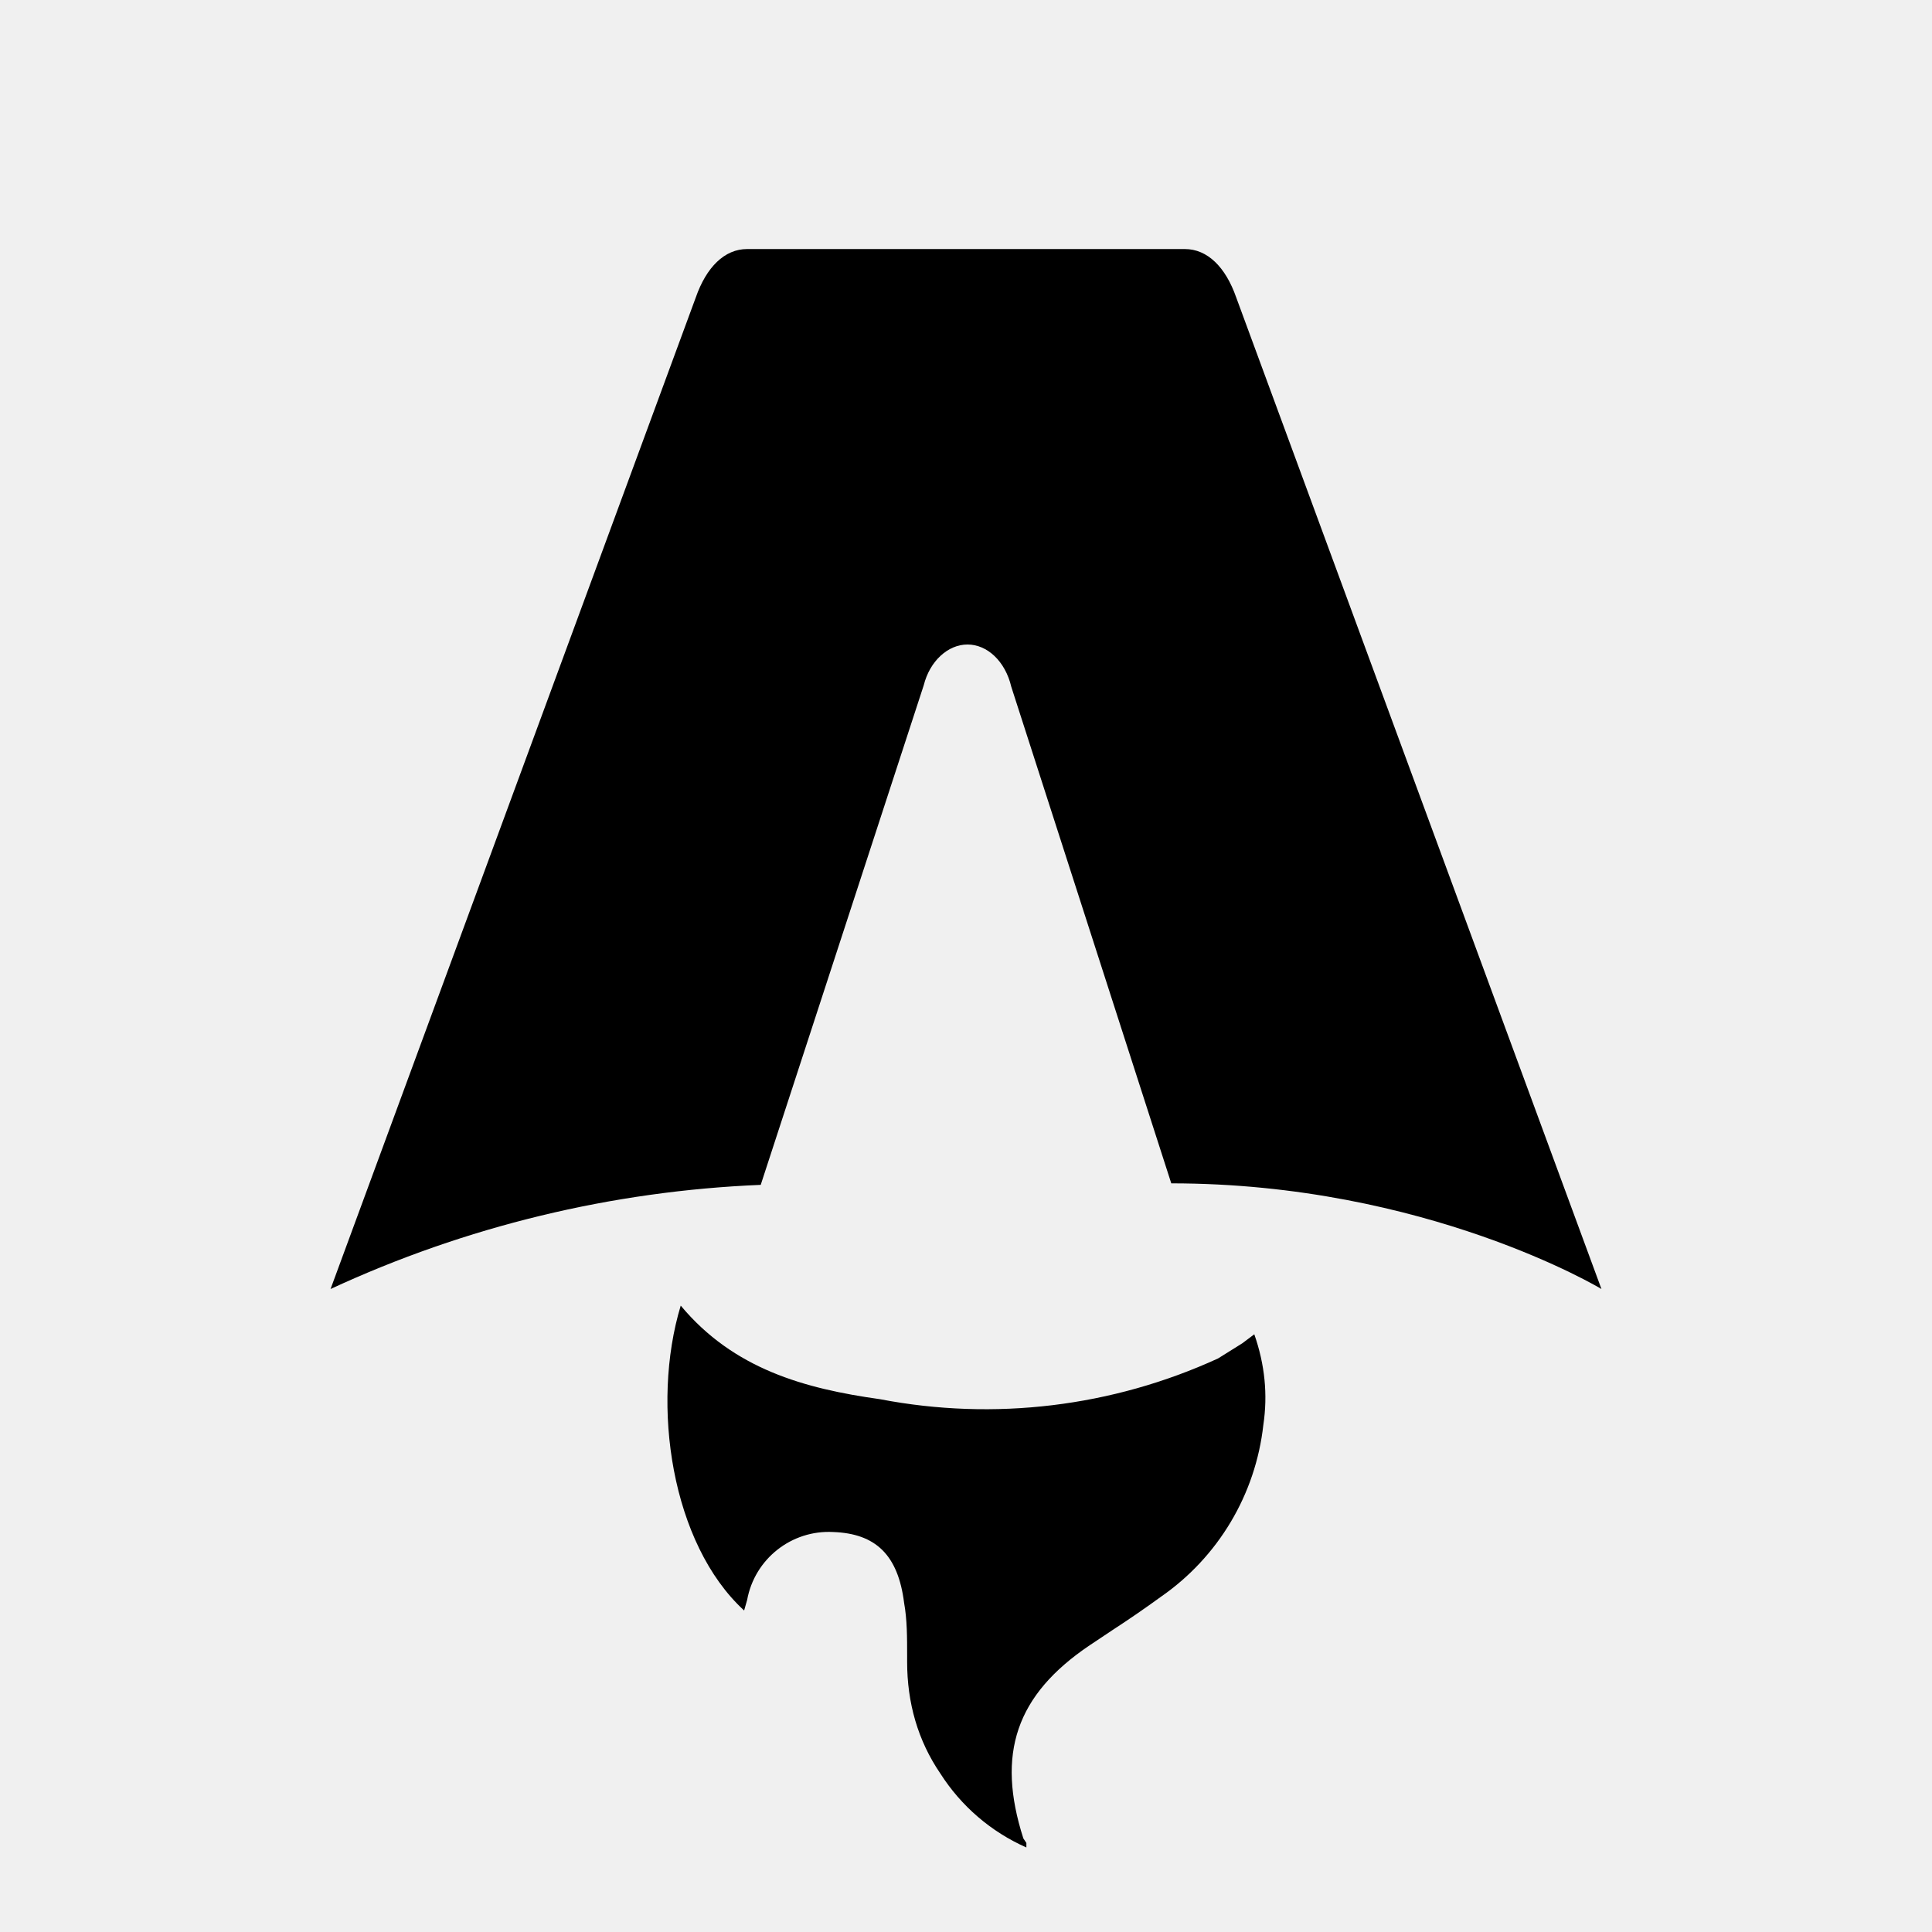
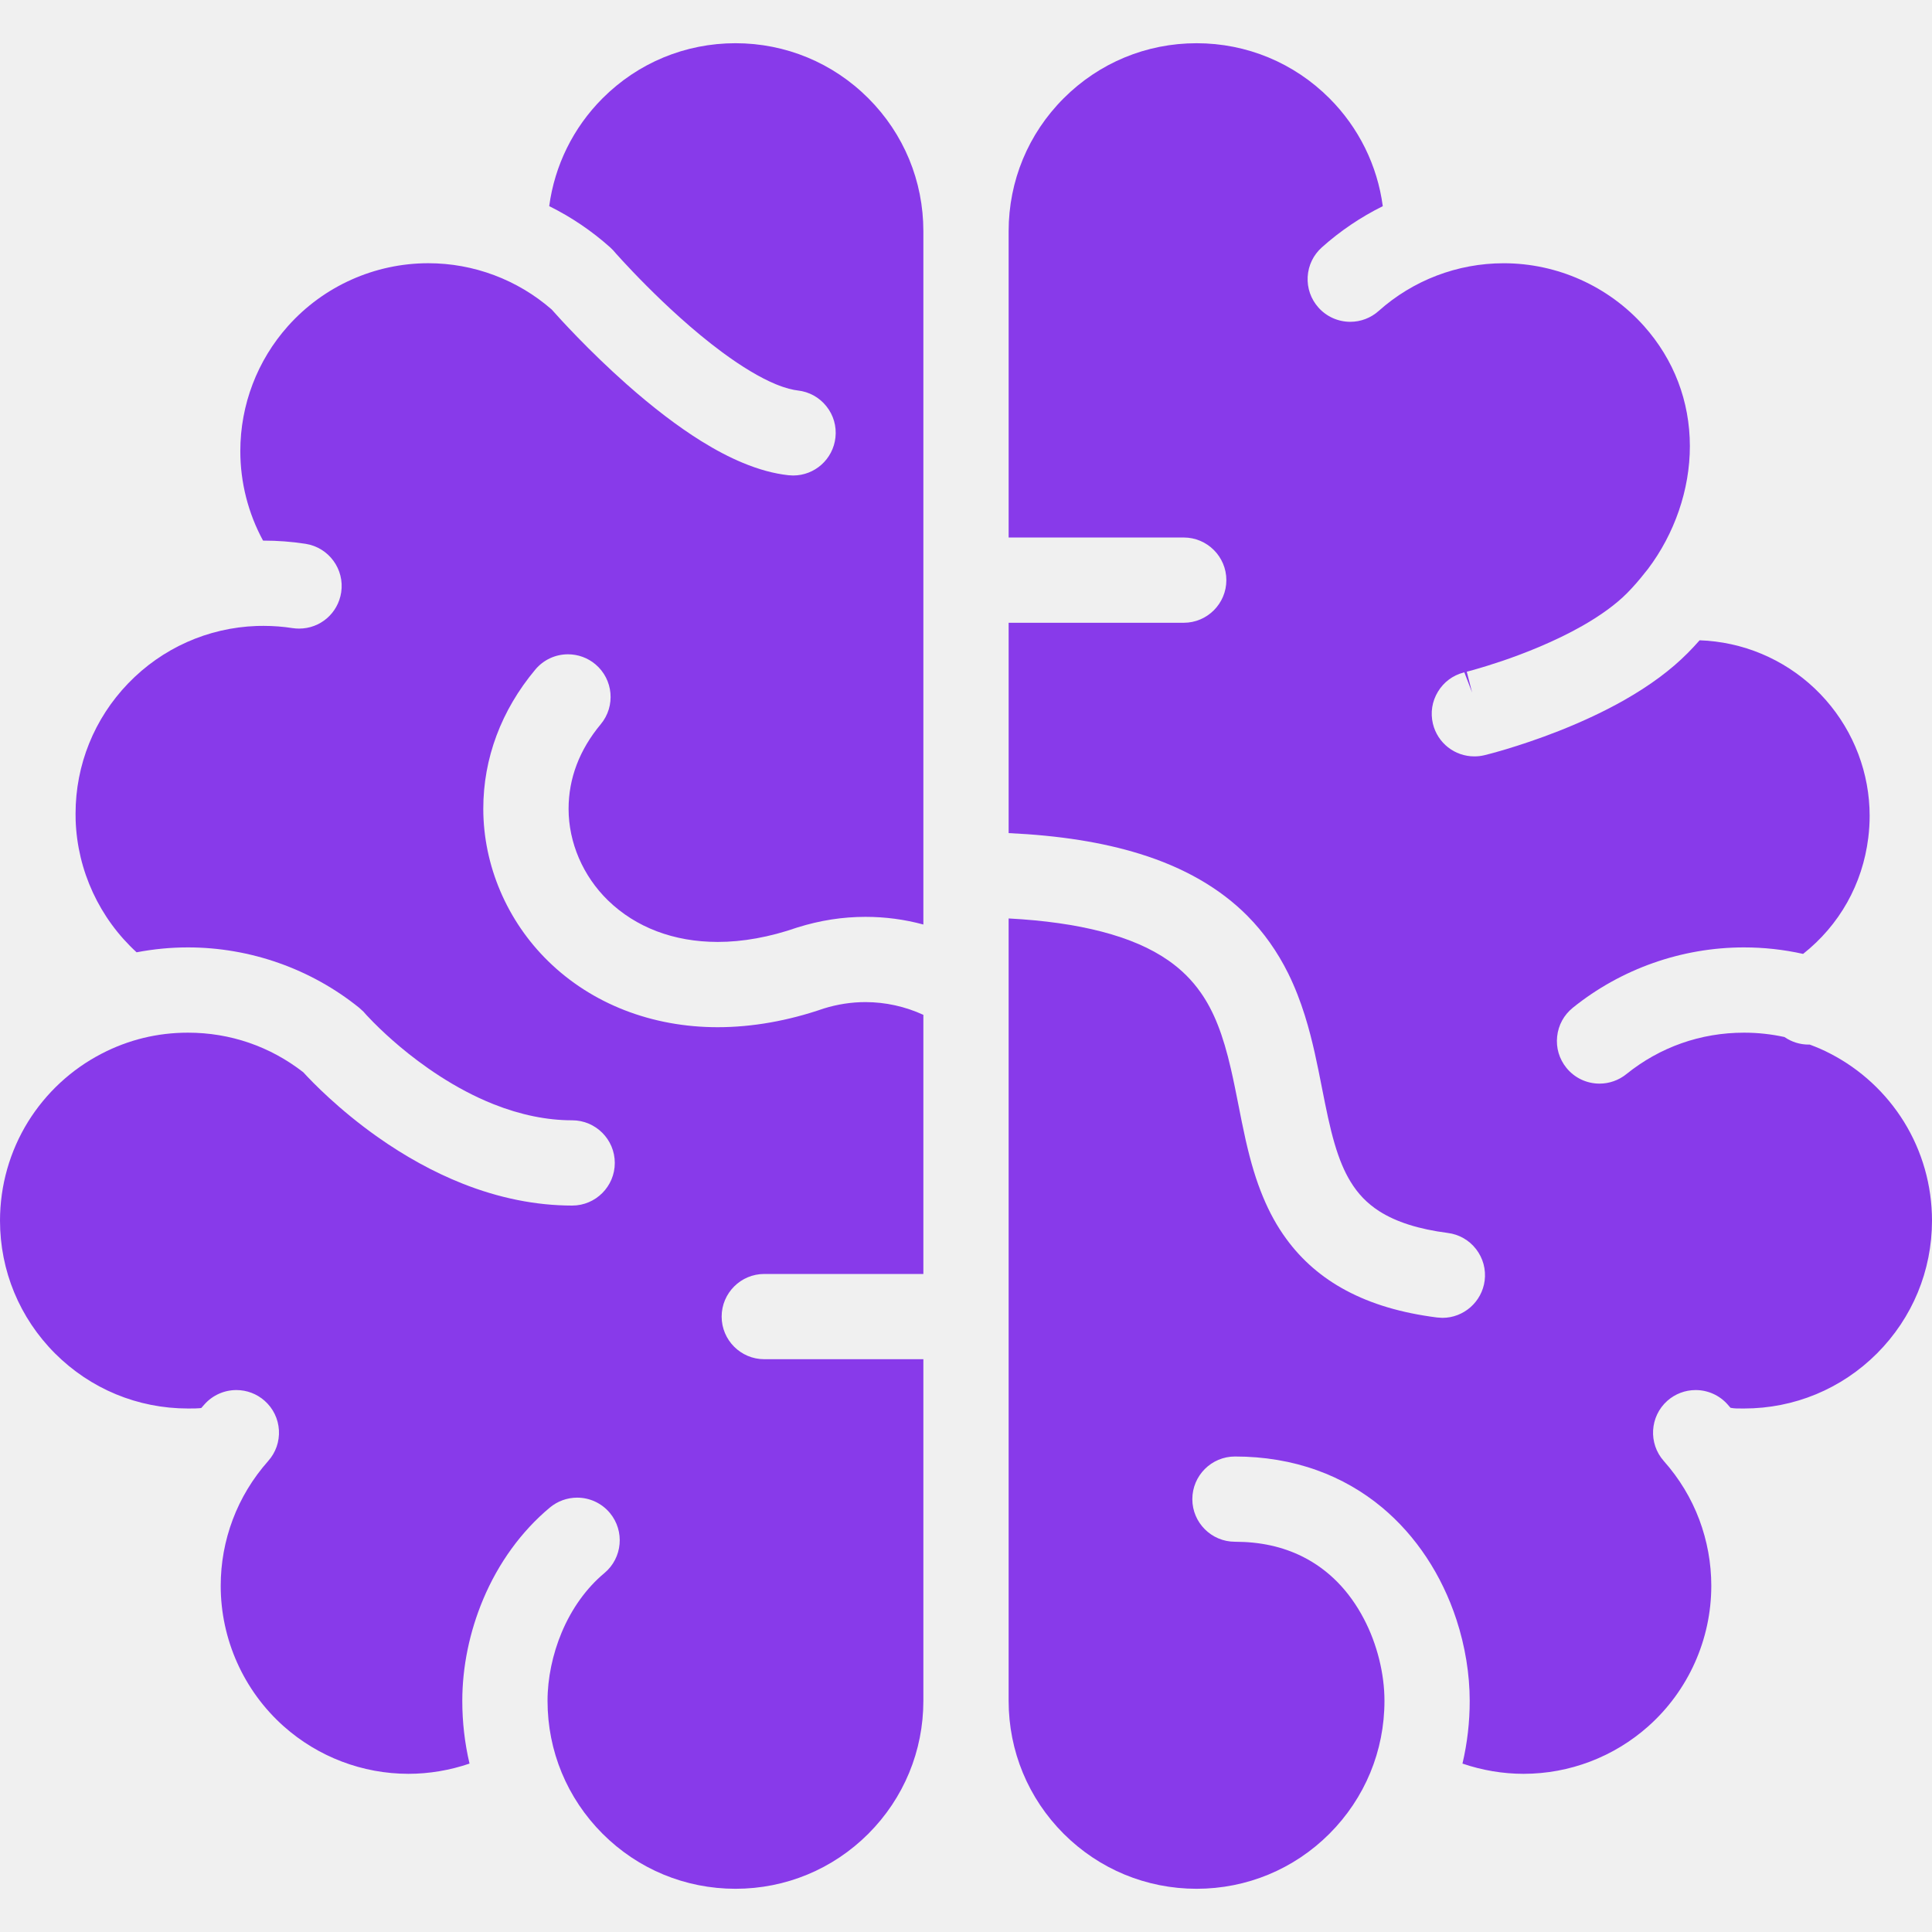
- <svg xmlns="http://www.w3.org/2000/svg" fill="none" viewBox="0 0 128 128">
-   <path d="M50.4 78.5a75.1 75.1 0 0 0-28.5 6.9l24.2-65.7c.7-2 1.9-3.2 3.4-3.2h29c1.5 0 2.7 1.2 3.4 3.2l24.2 65.7s-11.6-7-28.5-7L67 45.5c-.4-1.7-1.6-2.8-2.9-2.8-1.3 0-2.5 1.1-2.9 2.7L50.4 78.5Zm-1.1 28.2Zm-4.2-20.2c-2 6.6-.6 15.8 4.2 20.2a17.5 17.5 0 0 1 .2-.7 5.5 5.5 0 0 1 5.7-4.5c2.8.1 4.3 1.5 4.7 4.7.2 1.1.2 2.3.2 3.5v.4c0 2.7.7 5.2 2.2 7.4a13 13 0 0 0 5.7 4.9v-.3l-.2-.3c-1.8-5.6-.5-9.5 4.4-12.8l1.5-1a73 73 0 0 0 3.2-2.2 16 16 0 0 0 6.8-11.4c.3-2 .1-4-.6-6l-.8.6-1.6 1a37 37 0 0 1-22.4 2.7c-5-.7-9.7-2-13.2-6.2Z" />
-   <style>
-         path { fill: #000; }
-         @media (prefers-color-scheme: dark) {
-             path { fill: #FFF; }
-         }
-     </style>
+ <svg xmlns="http://www.w3.org/2000/svg" height="200px" width="200px" version="1.1" id="_x32_" viewBox="0 0 512 512" xml:space="preserve" fill="#883aea">
+   <g id="SVGRepo_bgCarrier" stroke-width="0" />
+   <g id="SVGRepo_tracerCarrier" stroke-linecap="round" stroke-linejoin="round" />
+   <g id="SVGRepo_iconCarrier">
+     <style type="text/css"> .st0{fill:#883aea;} </style>
+     <g>
+       <path class="st0" d="M504.556,297.257c-4.745-7.638-11.463-13.868-19.446-18.003c-1.687-0.89-3.531-1.694-5.498-2.426h-0.28 c-2.326,0-4.551-0.703-6.424-2.003c-3.504-0.768-7.1-1.156-10.711-1.156c-11.499,0-22.288,3.804-31.211,10.997 c-2.002,1.615-4.515,2.505-7.084,2.505c-3.439,0-6.647-1.529-8.801-4.2c-1.895-2.347-2.764-5.29-2.44-8.291 c0.315-3.008,1.787-5.7,4.134-7.602c12.792-10.322,28.907-16.007,45.381-16.007c5.255,0,10.509,0.574,15.663,1.723 c9.648-7.638,15.749-18.47,17.271-30.759c0.244-1.938,0.366-3.891,0.366-5.822c0-11.255-4.121-22.166-11.607-30.694 c-7.545-8.585-17.946-14.098-29.295-15.506c-1.378-0.172-2.77-0.286-4.156-0.33c-1.02,1.156-2.082,2.297-3.18,3.403 c-4.451,4.479-9.935,8.542-16.775,12.44c-5.154,2.922-10.998,5.678-17.365,8.191c-11.032,4.343-19.675,6.417-19.761,6.432 c-0.833,0.201-1.723,0.302-2.613,0.302c-5.233,0-9.741-3.546-10.982-8.629c-0.711-2.942-0.23-5.972,1.342-8.542 c1.529-2.519,3.919-4.299,6.762-5.046l0.222-0.05l2.053,5.334l-1.414-5.506l2.032-0.553c1.823-0.517,4.407-1.299,7.465-2.332 c5.527-1.888,13.674-5.025,21.097-9.246c4.896-2.778,9.009-5.786,11.88-8.685c1.644-1.666,3.252-3.503,4.788-5.477l0.732-0.905 c7.056-9.324,11.14-21.046,11.133-32.582c-0.014-11.916-4.221-22.92-12.167-31.836c-9.44-10.566-22.985-16.632-37.17-16.632 c-12.239,0-24.012,4.493-33.142,12.648c-2.074,1.852-4.745,2.871-7.523,2.871c-3.223,0-6.296-1.378-8.435-3.782 c-2.002-2.247-3.014-5.147-2.85-8.155c0.173-3.015,1.508-5.779,3.755-7.789c4.895-4.371,10.315-8.033,16.15-10.918 c-1.436-10.789-6.374-20.824-14.141-28.591c-9.411-9.411-21.915-14.587-35.21-14.593c-13.302,0.006-25.806,5.182-35.216,14.593 c-9.404,9.404-14.579,21.916-14.586,35.209v81.187h46.4c6.23,0,11.298,5.075,11.298,11.298c0,6.23-5.068,11.299-11.298,11.299 h-46.4v55.74c13.459,0.631,24.844,2.434,34.685,5.477c11.736,3.61,21.377,9.167,28.634,16.496c4.286,4.328,7.903,9.439,10.76,15.19 c3.712,7.515,5.7,15.167,7.021,20.996c0.725,3.231,1.357,6.424,1.967,9.54c1.048,5.276,2.031,10.258,3.338,14.672 c1.199,4.063,2.562,7.321,4.185,9.97c2.003,3.302,4.422,5.786,7.594,7.839c4.516,2.886,10.473,4.781,18.205,5.786 c2.972,0.373,5.635,1.895,7.486,4.278c1.852,2.398,2.656,5.37,2.276,8.356c-0.732,5.628-5.549,9.863-11.198,9.863l-1.465-0.101 c-9.454-1.214-17.314-3.553-24.04-7.142c-6.403-3.403-11.751-8.026-15.885-13.718c-2.412-3.288-4.422-6.927-6.152-11.098 c-1.788-4.307-3.202-8.951-4.594-15.06c-0.711-3.158-1.328-6.317-1.946-9.447c-0.632-3.187-1.256-6.352-1.974-9.439 c-2.068-9.03-4.516-15.24-7.947-20.135c-2.326-3.338-5.132-6.138-8.592-8.557c-4.695-3.273-10.488-5.778-17.709-7.659 c-6.97-1.816-15.239-2.994-24.65-3.489v207.346c0.007,13.294,5.183,25.806,14.579,35.217c9.418,9.404,21.922,14.579,35.224,14.586 c13.294-0.006,25.798-5.182,35.21-14.586c9.404-9.418,14.586-21.923,14.586-35.217c0.007-7.2-1.967-15.103-5.427-21.686 c-3.934-7.531-9.411-13.086-16.266-16.532c-5.298-2.641-11.162-3.933-17.931-3.948c-6.224,0-11.292-5.061-11.292-11.284 c0-6.239,5.068-11.306,11.298-11.306c7.717,0,15.039,1.228,21.765,3.654c6.295,2.261,12.096,5.584,17.235,9.863 c8.973,7.501,15.786,17.788,19.705,29.746c2.297,7.028,3.503,14.457,3.503,21.492c0.007,5.613-0.639,11.183-1.916,16.625 c5.212,1.78,10.732,2.713,16.187,2.713c12.188-0.007,23.933-4.48,33.049-12.591c10.61-9.44,16.697-23.007,16.704-37.226 c0-6.023-1.077-11.923-3.18-17.544c-2.139-5.693-5.312-10.926-9.411-15.541c-4.135-4.659-3.712-11.809,0.933-15.95 c2.082-1.845,4.745-2.85,7.508-2.85c3.23,0,6.31,1.378,8.456,3.797l0.783,0.897l0.517,0.087c0.352,0.05,0.574,0.071,1.098,0.093 c0.459,0.007,1.098,0.014,1.981,0.014c13.294-0.007,25.806-5.183,35.218-14.586c9.403-9.418,14.579-21.922,14.586-35.217 C511.994,314.169,509.416,305.103,504.556,297.257z" />
+       <path class="st0" d="M194.906,11.453c-13.302,0.006-25.806,5.182-35.217,14.593c-7.767,7.767-12.706,17.81-14.141,28.584 c5.822,2.886,11.241,6.539,16.144,10.918l0.797,0.783l0.826,0.947l1.658,1.823c1.5,1.622,3.682,3.948,6.352,6.618 c4.831,4.853,12.232,11.845,20.078,17.637c5.204,3.848,10.078,6.762,14.112,8.435c2.8,1.163,4.752,1.557,5.9,1.687 c3.008,0.337,5.7,1.823,7.58,4.177c1.888,2.355,2.742,5.305,2.404,8.306c-0.639,5.728-5.462,10.05-11.219,10.05l-1.249-0.071 c-3.862-0.431-7.81-1.508-12.074-3.281c-3.546-1.472-7.164-3.366-11.077-5.8c-6.137-3.826-12.763-8.88-19.69-15.01 c-10.142-8.987-17.902-17.587-19.898-19.841c-9.08-7.903-20.674-12.253-32.697-12.253c-14.178,0.007-27.723,6.066-37.155,16.632 c-8.162,9.124-12.648,20.903-12.655,33.142c0,8.312,2.074,16.453,6.022,23.739h0.136c3.726,0,7.473,0.28,11.127,0.847 c6.166,0.962,10.394,6.74,9.446,12.892c-0.869,5.549-5.556,9.576-11.155,9.576c-0.574,0-1.163-0.044-1.751-0.13 c-2.498-0.394-5.083-0.588-7.667-0.588c-0.596,0-1.184,0.007-1.788,0.021c-12.964,0.467-25.081,5.872-34.097,15.225 c-8.987,9.332-13.933,21.592-13.933,34.513c0,0.596,0.007,1.199,0.022,1.802c0.473,13.345,6.324,25.936,16.151,34.944 c4.508-0.861,9.073-1.299,13.603-1.299c16.496,0,32.611,5.685,45.396,16.007l1.12,1.02l0.855,0.962 c0.388,0.423,0.983,1.047,1.766,1.838c2.218,2.239,4.616,4.436,7.121,6.539c5.549,4.652,14.342,11.062,24.773,15.204 c7.113,2.821,14.112,4.25,20.796,4.25c6.23,0,11.298,5.067,11.298,11.298s-5.068,11.299-11.298,11.299 c-9.584-0.008-19.382-1.974-29.13-5.85c-7.581-3.014-15.154-7.179-22.518-12.383c-10.229-7.242-17.25-14.514-19.604-17.092 c-8.807-6.862-19.367-10.494-30.572-10.494c-8.075,0-15.785,1.874-22.913,5.585c-7.975,4.135-14.701,10.365-19.446,18.003 c-4.86,7.846-7.436,16.912-7.444,26.215c0.008,13.287,5.183,25.792,14.586,35.209c9.411,9.404,21.922,14.579,35.217,14.586 c1.644,0,2.434-0.007,3.094-0.078l0.445-0.058l0.84-0.955c2.146-2.419,5.226-3.797,8.456-3.797c2.764,0,5.427,1.005,7.501,2.85 c2.254,2.002,3.597,4.766,3.776,7.788c0.172,3.008-0.833,5.908-2.842,8.162c-4.092,4.615-7.264,9.856-9.404,15.548 c-2.11,5.621-3.18,11.514-3.18,17.537c0.006,14.213,6.094,27.78,16.696,37.226c9.124,8.111,20.868,12.584,33.056,12.591 c5.456,0,10.976-0.933,16.187-2.713c-1.278-5.427-1.917-10.997-1.917-16.625c0-8.995,1.91-18.276,5.513-26.868 c4.049-9.662,10.164-18.083,17.688-24.356c2.031-1.694,4.601-2.627,7.235-2.627c3.368,0,6.525,1.479,8.679,4.063 c3.977,4.781,3.338,11.916-1.435,15.908c-4.76,3.962-8.679,9.404-11.342,15.756c-2.419,5.764-3.754,12.203-3.747,18.126 c0,13.294,5.182,25.798,14.586,35.217c9.411,9.404,21.916,14.579,35.217,14.586c13.294-0.006,25.806-5.182,35.217-14.586 c9.396-9.411,14.572-21.923,14.579-35.217v-90.54h-42.166c-6.223,0-11.291-5.061-11.291-11.292c0-6.23,5.068-11.299,11.291-11.299 h42.166v-68.668c-4.796-2.21-10.036-3.374-15.334-3.38c-3.718,0-7.436,0.574-11.047,1.694c-9.447,3.266-18.972,4.96-28.139,4.96 c-17.45,0-33.35-6.202-44.864-17.458c-10.948-10.681-17.236-25.411-17.242-40.421c-0.007-13.344,4.751-26.1,13.782-36.889 c2.153-2.585,5.312-4.056,8.671-4.056c2.642,0,5.212,0.934,7.236,2.627c4.781,3.999,5.42,11.127,1.436,15.908 c-5.642,6.776-8.513,14.32-8.52,22.418c0,8.937,3.797,17.78,10.422,24.248c7.408,7.2,17.465,11.012,29.087,11.026 c6.676,0,13.76-1.285,21.046-3.811c6.123-1.924,12.11-2.836,18.14-2.836c5.204,0,10.33,0.675,15.326,2.032V61.256 c-0.008-13.294-5.183-25.806-14.579-35.209C220.712,16.635,208.2,11.46,194.906,11.453z" />
+     </g>
+   </g>
</svg>
